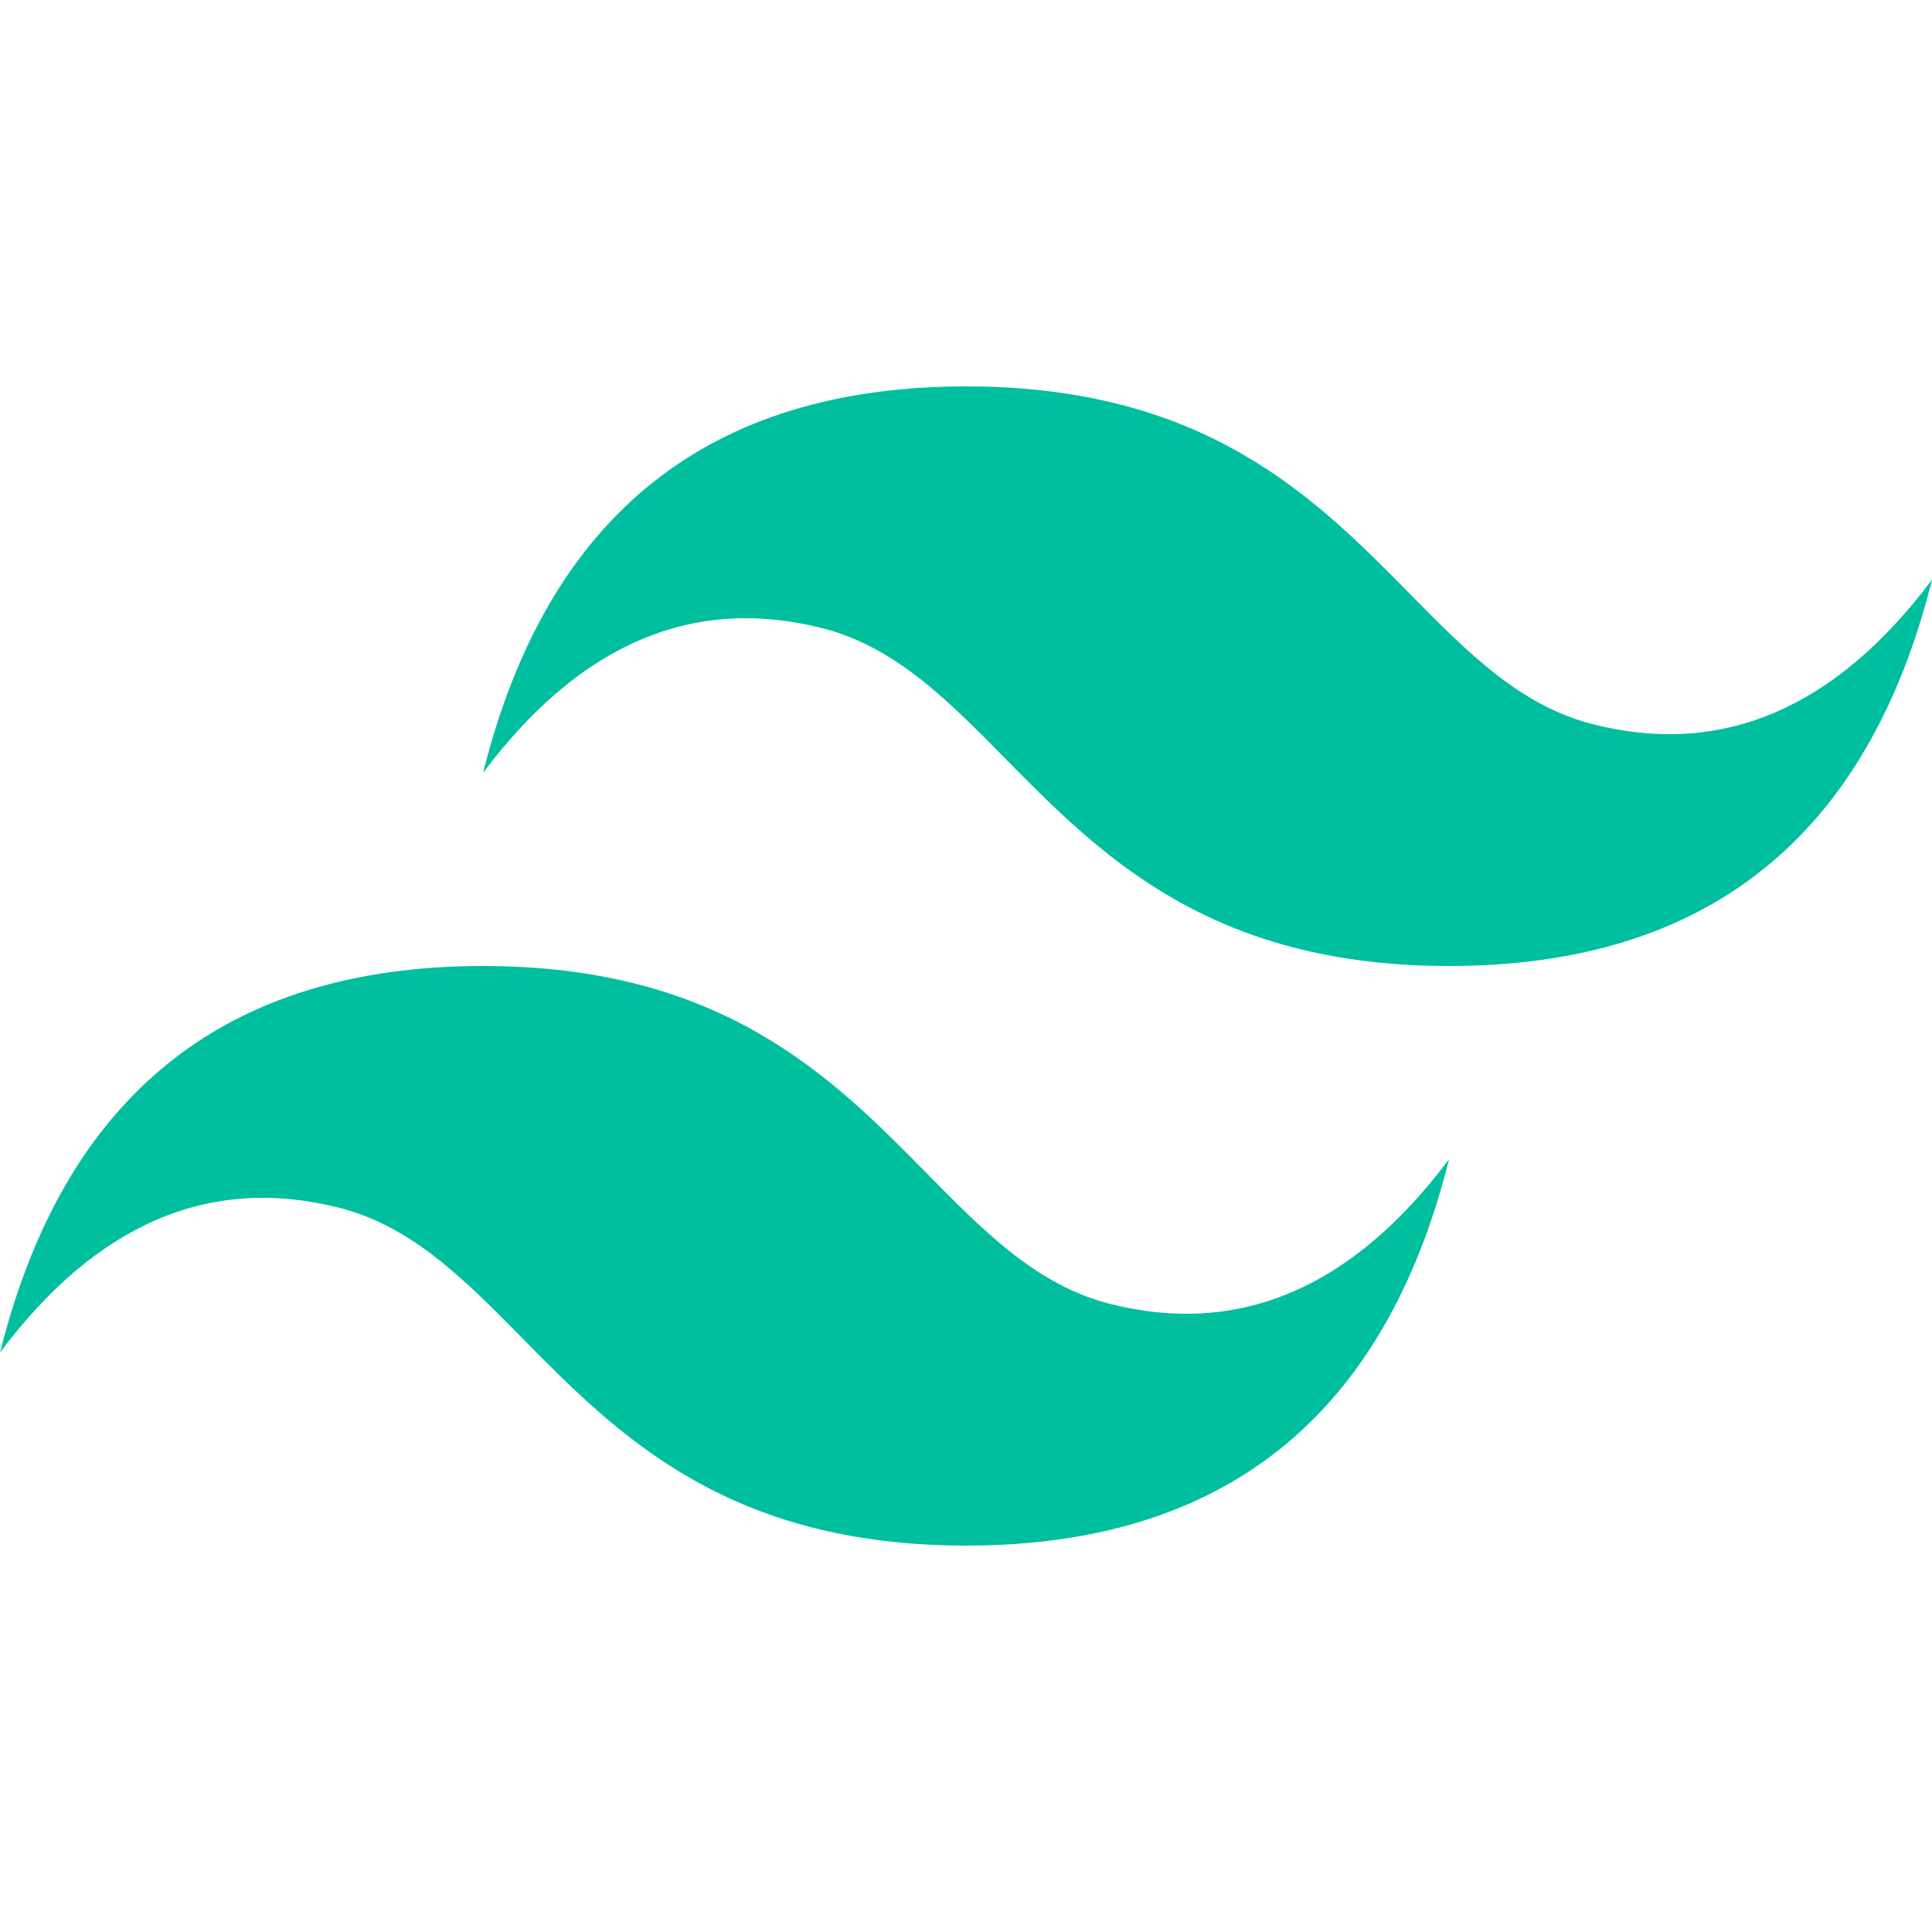
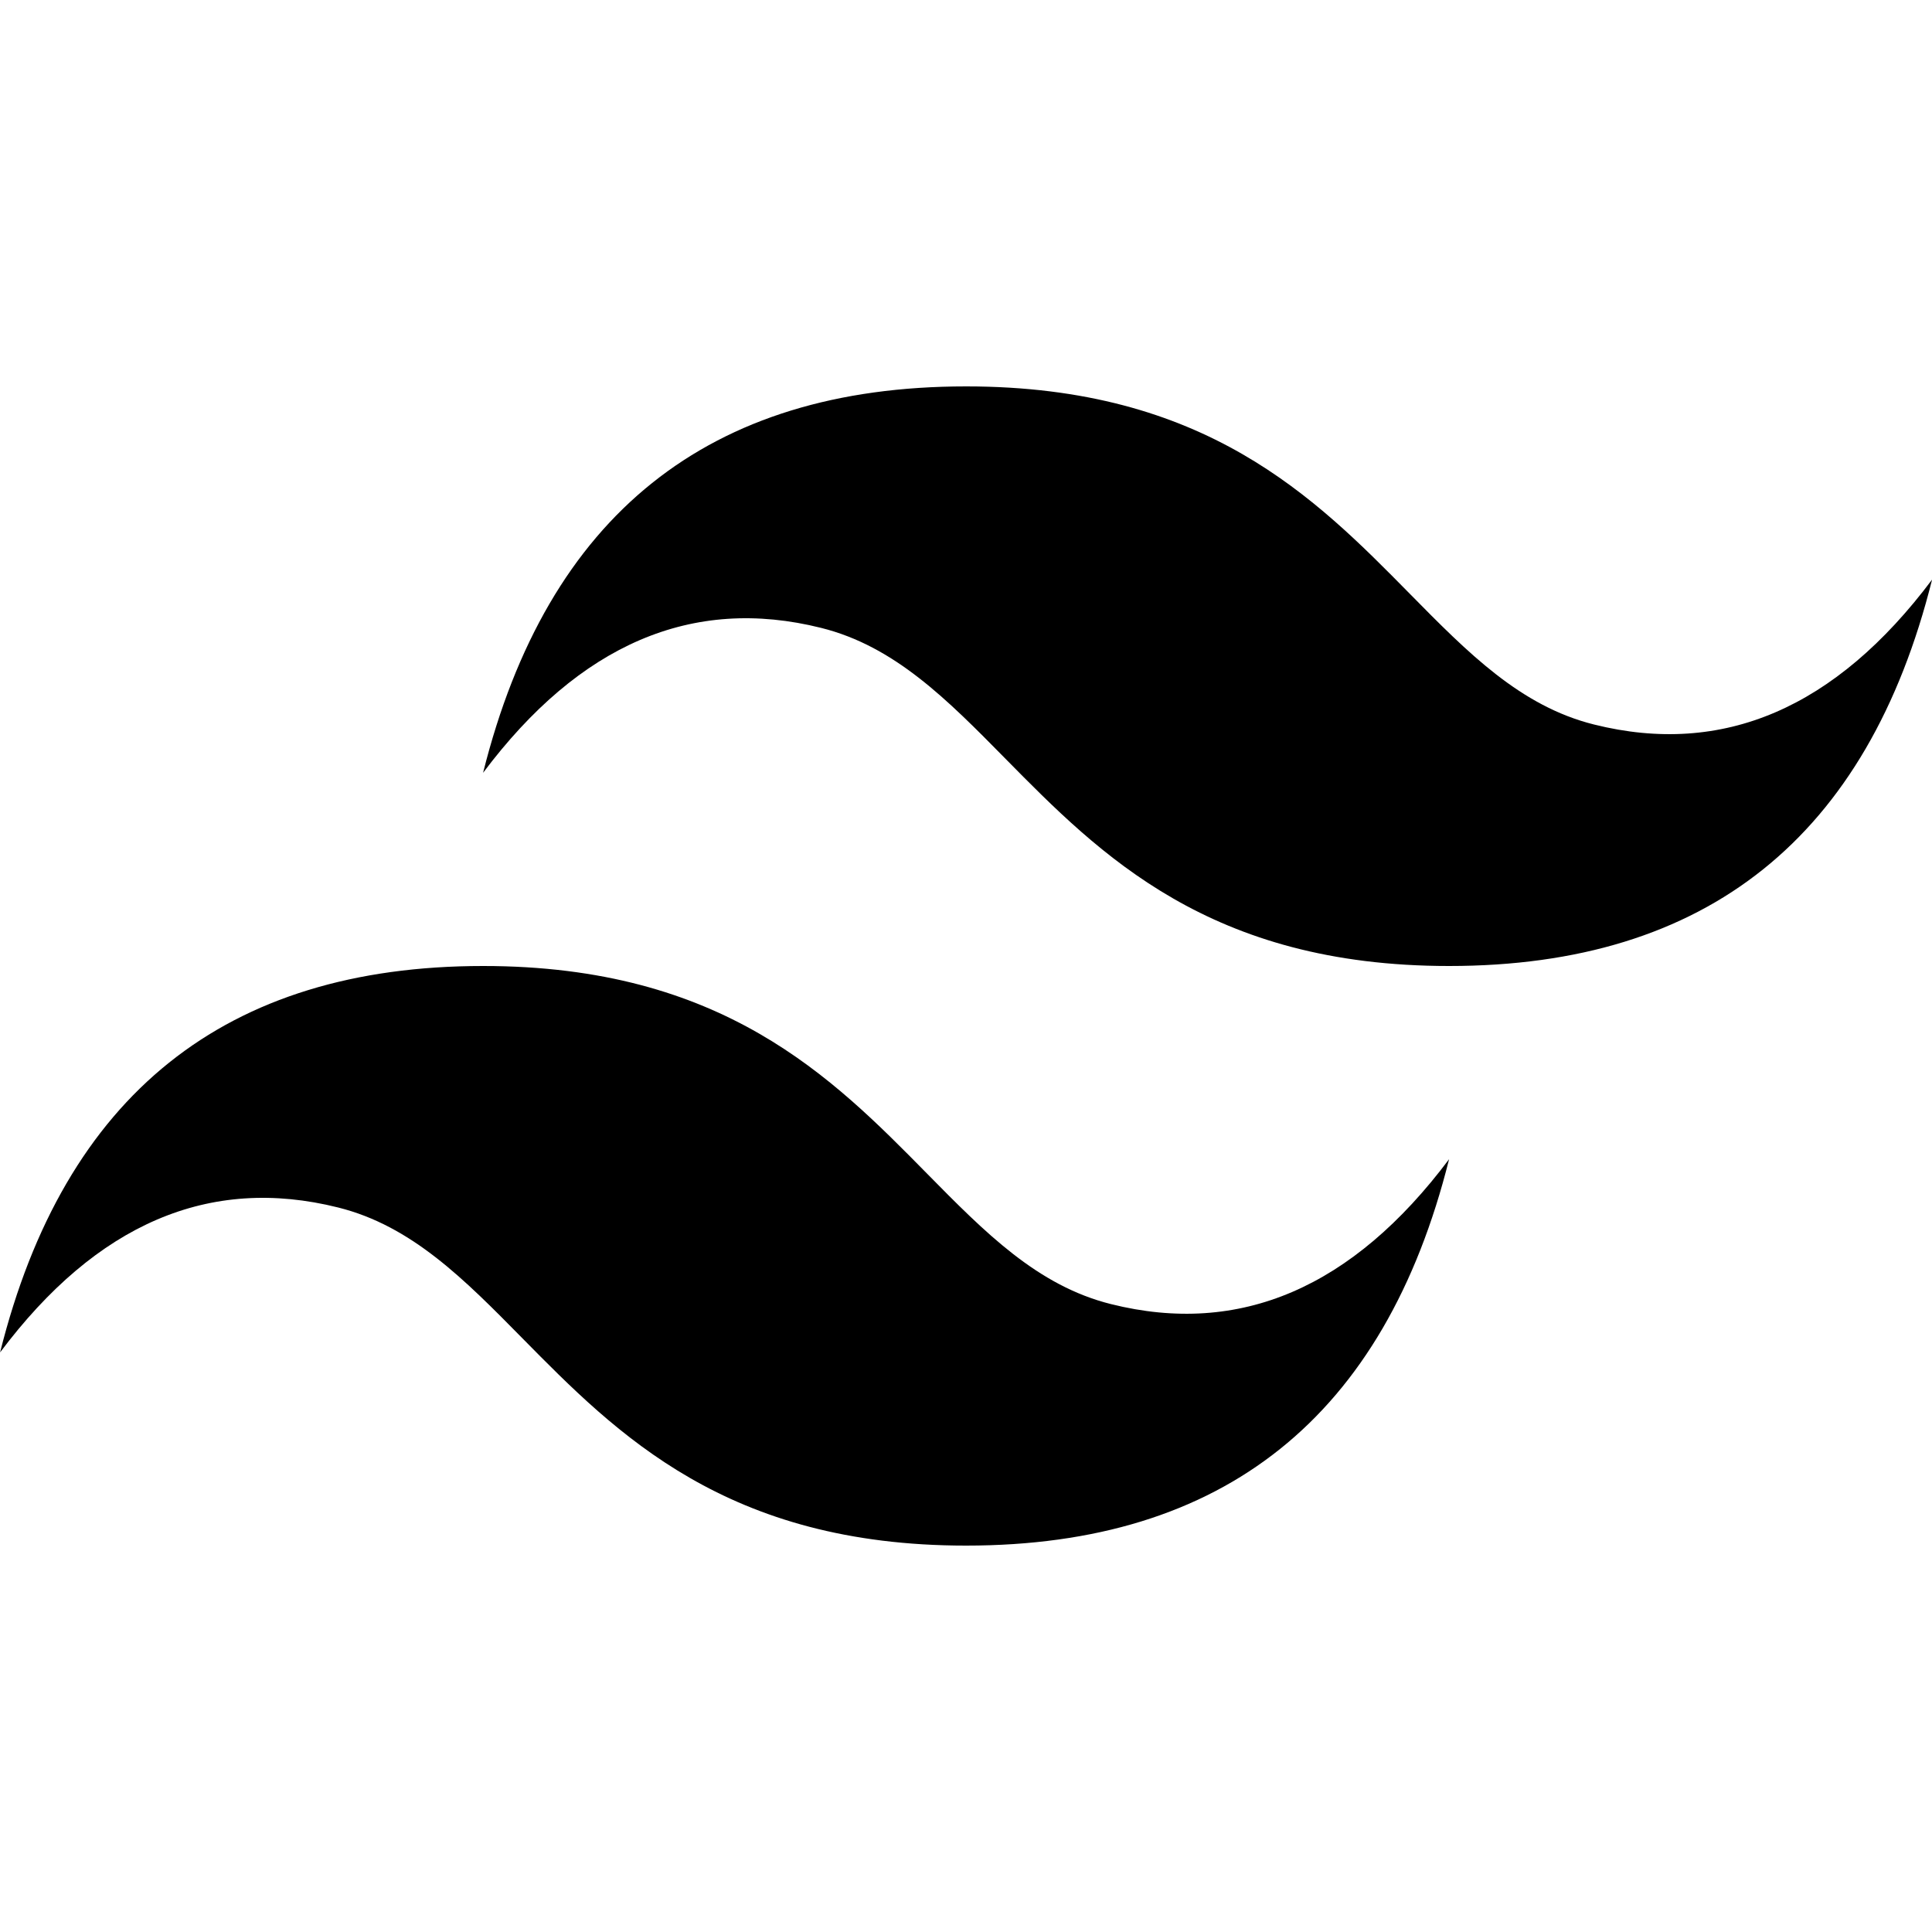
- <svg xmlns="http://www.w3.org/2000/svg" role="img" viewBox="0 0 24 24" fill="#00bf9f">
+ <svg xmlns="http://www.w3.org/2000/svg" role="img" viewBox="0 0 24 24" fill="currentColor">
  <path d="M12.001,4.8c-3.2,0-5.2,1.6-6,4.8c1.2-1.6,2.6-2.2,4.2-1.8c0.913,0.228,1.565,0.89,2.288,1.624 C13.666,10.618,15.027,12,18.001,12c3.2,0,5.2-1.6,6-4.8c-1.2,1.6-2.6,2.2-4.2,1.8c-0.913-0.228-1.565-0.89-2.288-1.624 C16.337,6.182,14.976,4.8,12.001,4.8z M6.001,12c-3.2,0-5.2,1.6-6,4.8c1.2-1.6,2.6-2.2,4.2-1.8c0.913,0.228,1.565,0.89,2.288,1.624 c1.177,1.194,2.538,2.576,5.512,2.576c3.2,0,5.2-1.6,6-4.8c-1.2,1.6-2.6,2.2-4.2,1.8c-0.913-0.228-1.565-0.89-2.288-1.624 C10.337,13.382,8.976,12,6.001,12z" />
</svg>
